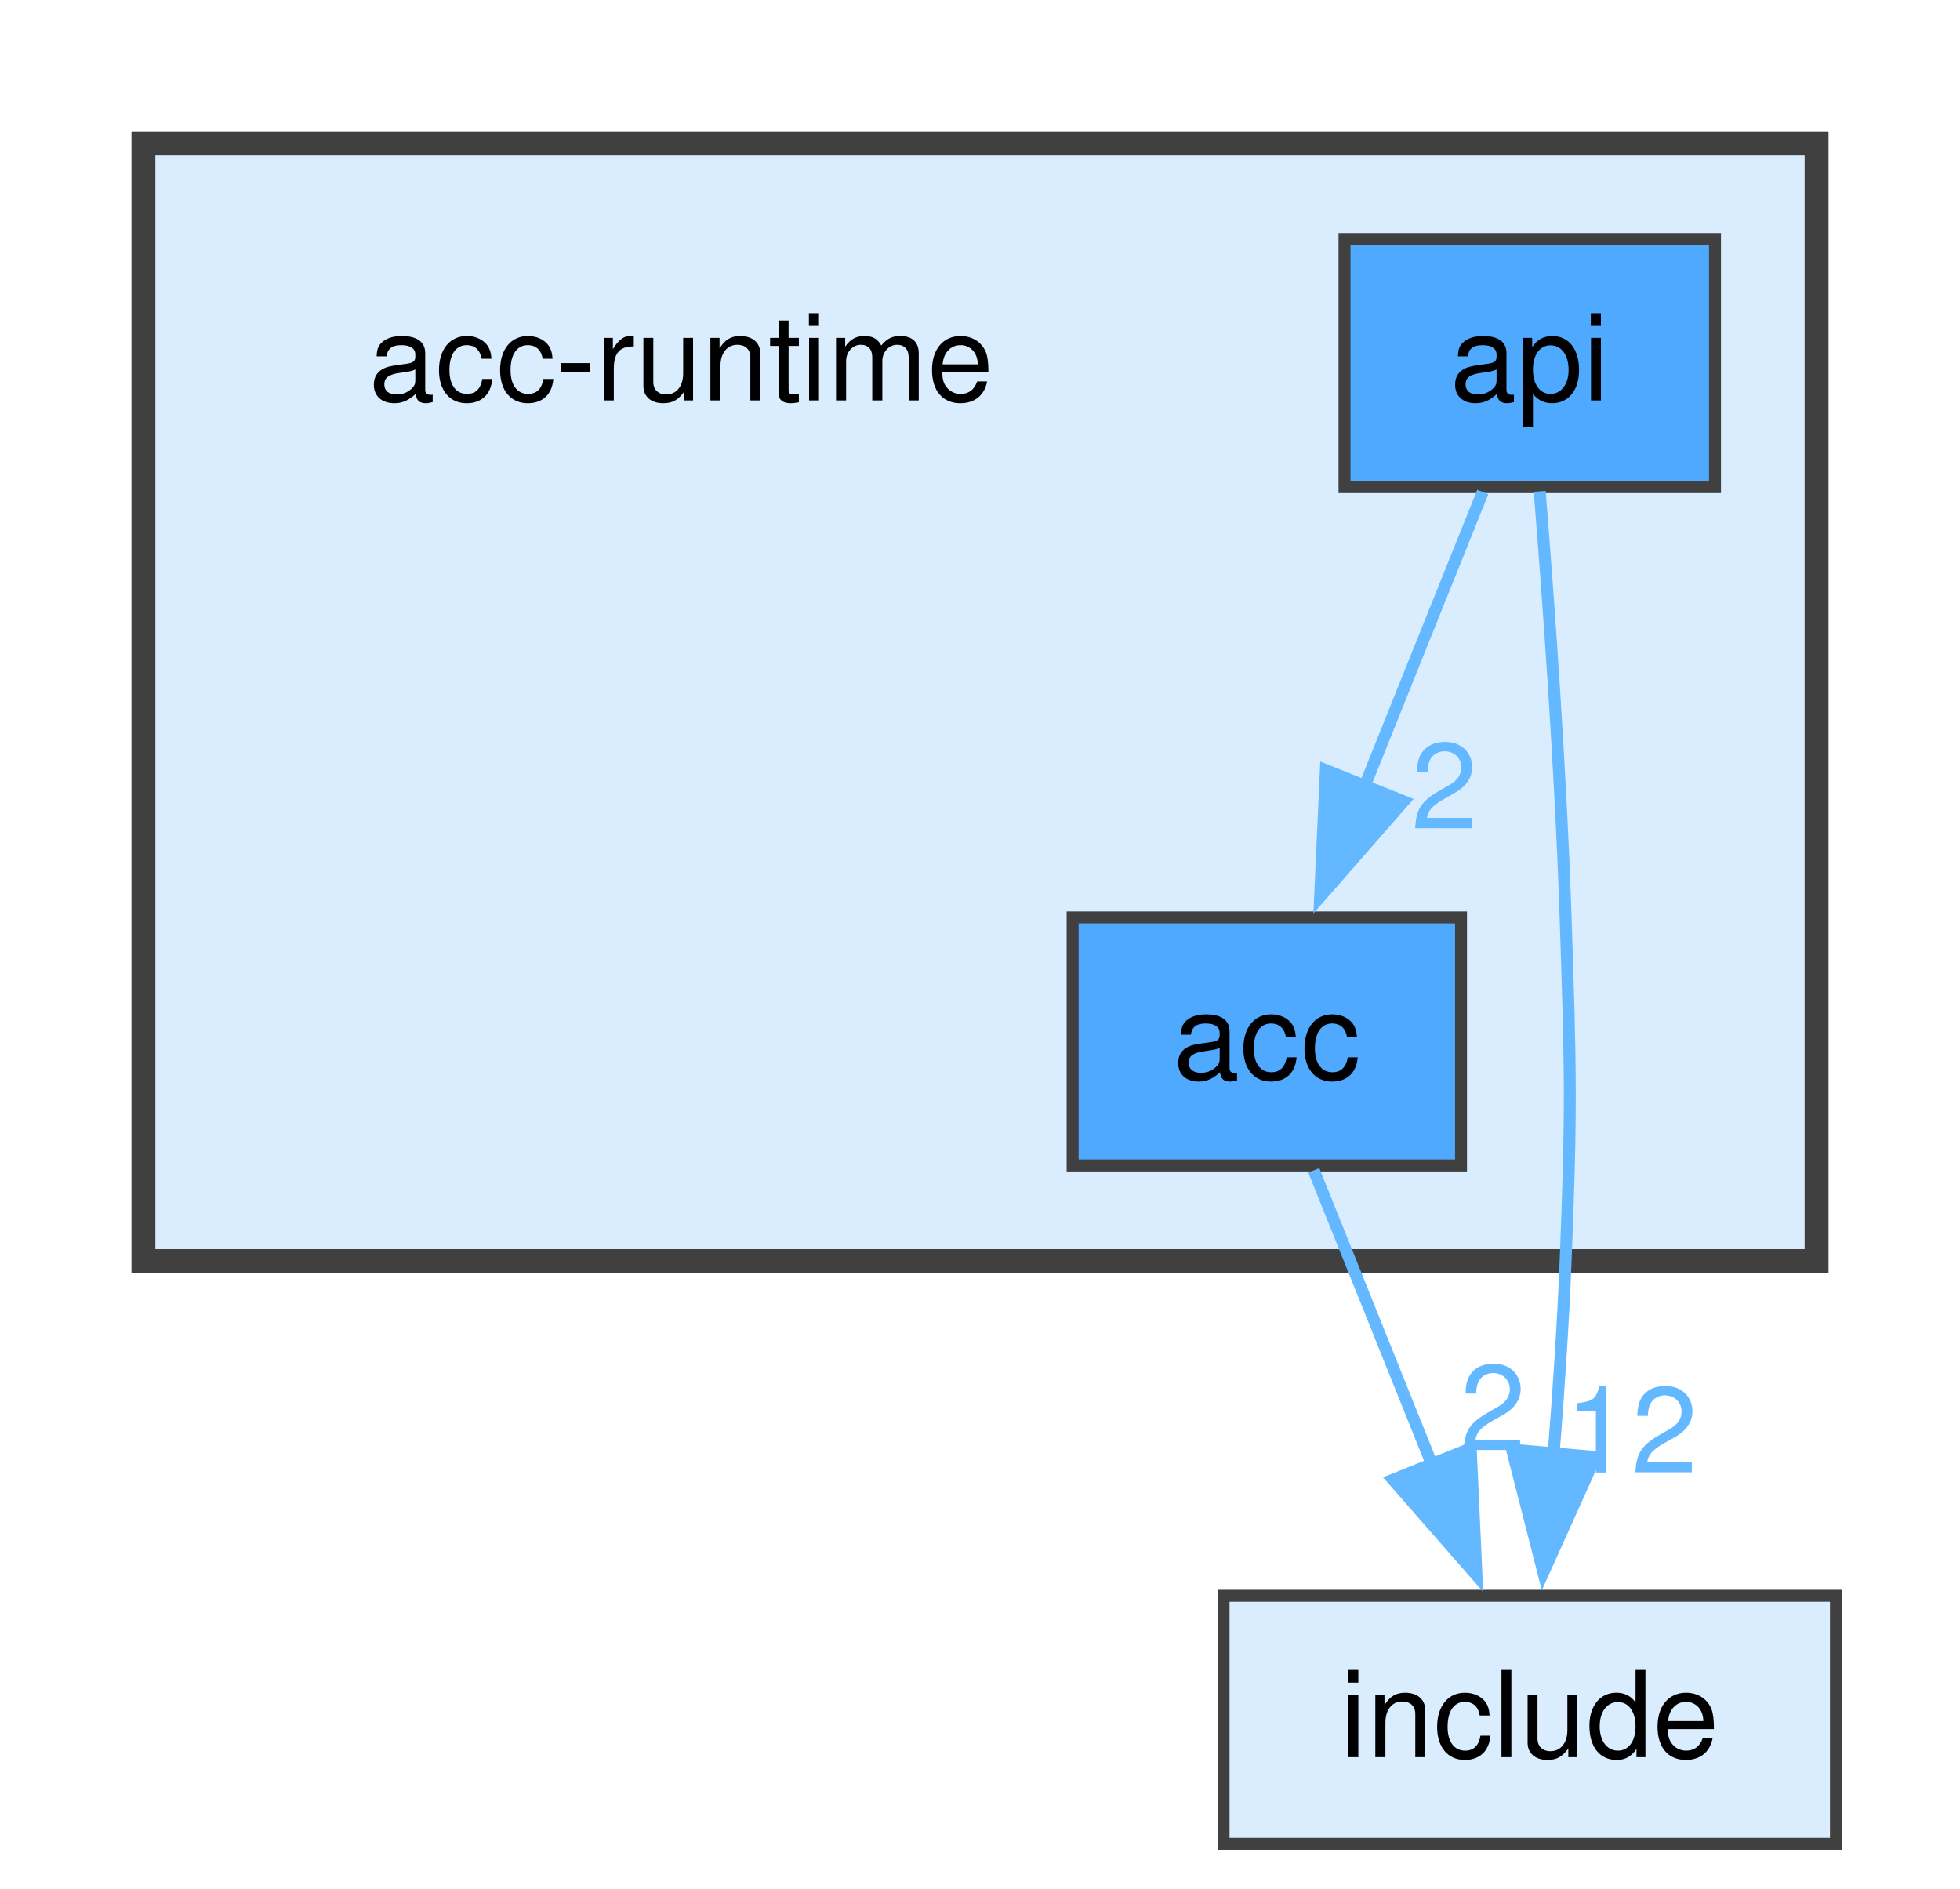
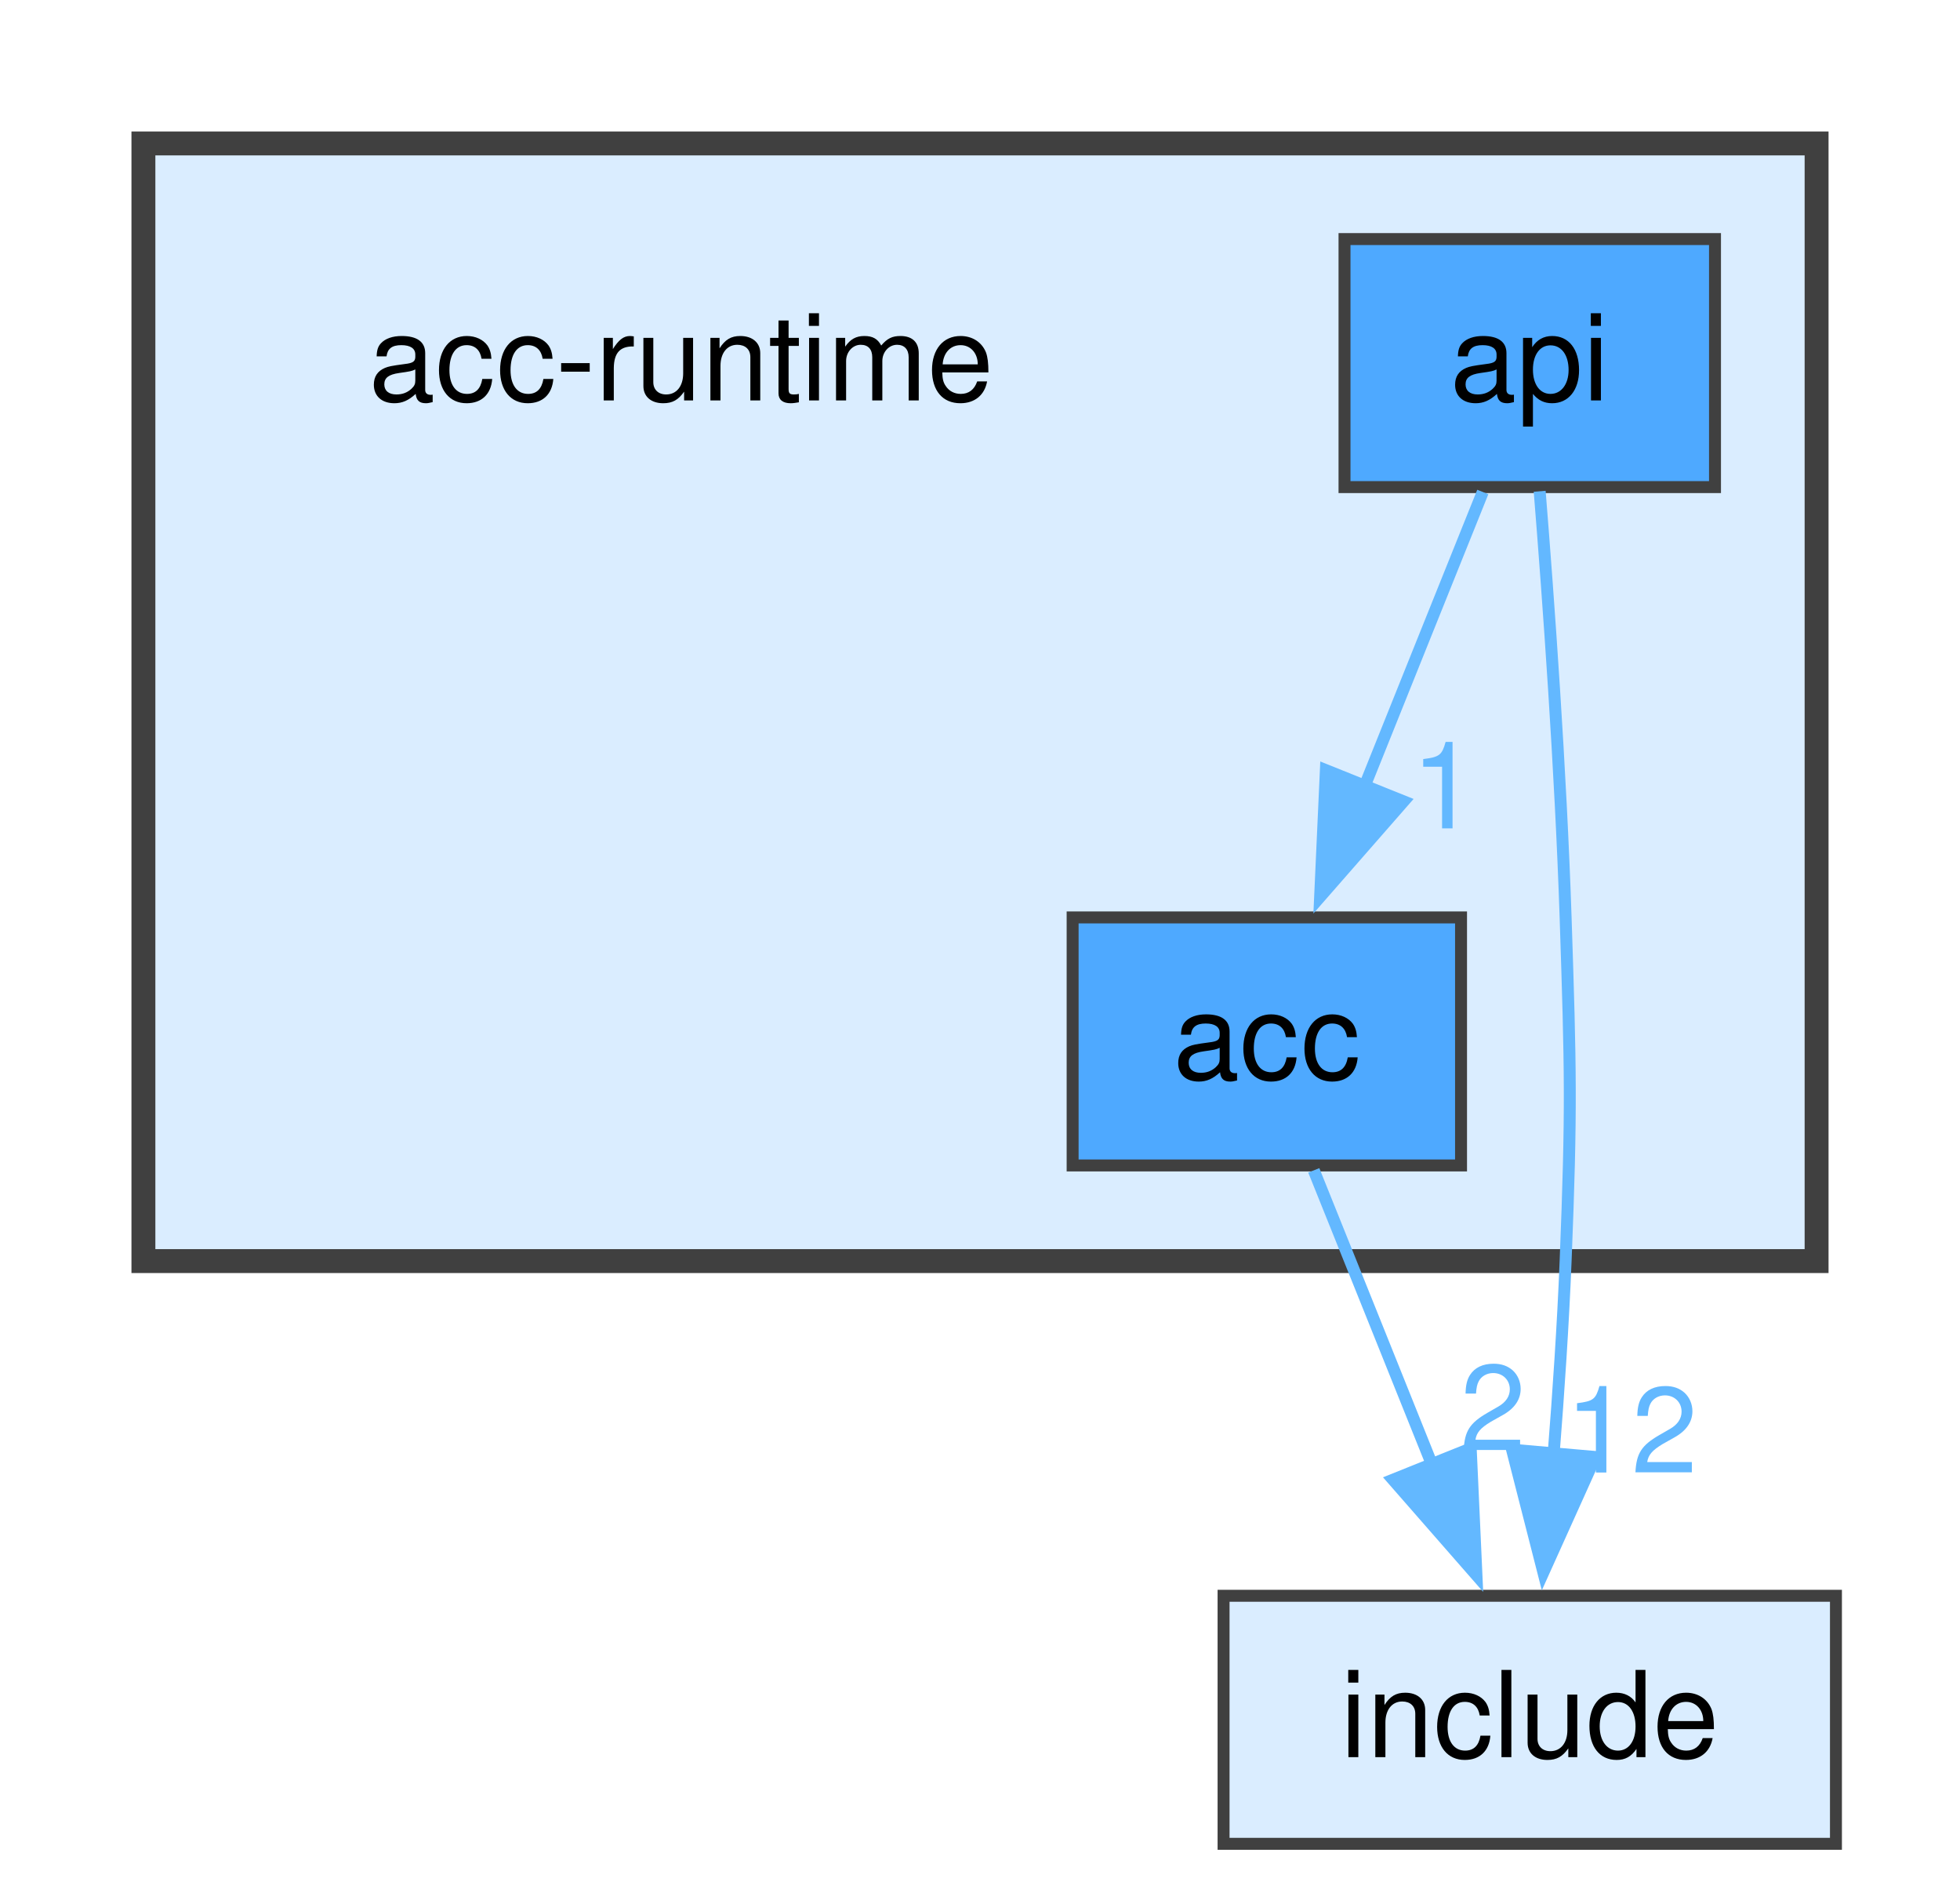
<svg xmlns="http://www.w3.org/2000/svg" xmlns:xlink="http://www.w3.org/1999/xlink" width="164pt" height="158pt" viewBox="0.00 0.00 164.00 158.00">
  <g id="graph0" class="graph" transform="scale(1 1) rotate(0) translate(4 154.25)">
    <g id="clust1" class="cluster">
      <g id="a_clust1">
        <a xlink:href="dir_2dc8787002676dc565357b7cfa0121df.html" target="_top">
          <polygon fill="#daedff" stroke="#404040" stroke-width="2" points="8,-48.75 8,-142.25 148,-142.25 148,-48.75 8,-48.75" />
        </a>
      </g>
    </g>
    <g id="node1" class="node">
      <text xml:space="preserve" text-anchor="middle" x="53" y="-120.75" font-family="Helvetica,sans-Serif" font-size="10.00">acc-runtime</text>
    </g>
    <g id="node2" class="node">
      <g id="a_node2">
        <a xlink:href="dir_cddd8425e5ff5c26b8315309a0324aae.html" target="_top" xlink:title="acc">
          <polygon fill="#4ea9ff" stroke="#404040" points="118.25,-77.5 85.75,-77.5 85.75,-56.75 118.25,-56.75 118.25,-77.5" />
          <text xml:space="preserve" text-anchor="middle" x="102" y="-64" font-family="Helvetica,sans-Serif" font-size="10.00">acc</text>
        </a>
      </g>
    </g>
    <g id="node4" class="node">
      <g id="a_node4">
        <a xlink:href="dir_d44c64559bbebec7f509842c48db8b23.html" target="_top" xlink:title="include">
          <polygon fill="#daedff" stroke="#404040" points="149.62,-20.75 98.38,-20.75 98.38,0 149.62,0 149.62,-20.75" />
          <text xml:space="preserve" text-anchor="middle" x="124" y="-7.25" font-family="Helvetica,sans-Serif" font-size="10.00">include</text>
        </a>
      </g>
    </g>
    <g id="edge1" class="edge">
      <g id="a_edge1">
        <a xlink:href="dir_000000_000005.html" target="_top">
          <path fill="none" stroke="#63b8ff" d="M105.93,-56.34C108.69,-49.49 112.46,-40.09 115.85,-31.65" />
          <polygon fill="#63b8ff" stroke="#63b8ff" points="119.06,-33.07 119.54,-22.48 112.56,-30.46 119.06,-33.07" />
        </a>
      </g>
      <g id="a_edge1-headlabel">
        <a xlink:href="dir_000000_000005.html" target="_top" xlink:title="2">
          <text xml:space="preserve" text-anchor="middle" x="120.91" y="-32.93" font-family="Helvetica,sans-Serif" font-size="10.00" fill="#63b8ff">2</text>
        </a>
      </g>
    </g>
    <g id="node3" class="node">
      <g id="a_node3">
        <a xlink:href="dir_baf4bc5b9097ff9e9c19bf0a5b16f14e.html" target="_top" xlink:title="api">
          <polygon fill="#4ea9ff" stroke="#404040" points="139.5,-134.25 108.5,-134.25 108.5,-113.5 139.5,-113.5 139.5,-134.25" />
          <text xml:space="preserve" text-anchor="middle" x="124" y="-120.75" font-family="Helvetica,sans-Serif" font-size="10.00">api</text>
        </a>
      </g>
    </g>
    <g id="edge2" class="edge">
      <g id="a_edge2">
        <a xlink:href="dir_000002_000000.html" target="_top">
          <path fill="none" stroke="#63b8ff" d="M120.07,-113.09C117.31,-106.24 113.54,-96.84 110.15,-88.4" />
          <polygon fill="#63b8ff" stroke="#63b8ff" points="113.44,-87.21 106.46,-79.23 106.94,-89.82 113.44,-87.21" />
        </a>
      </g>
      <g id="a_edge2-headlabel">
-         <a xlink:href="dir_000002_000000.html" target="_top" xlink:title="2">
-           <text xml:space="preserve" text-anchor="middle" x="116.85" y="-84.95" font-family="Helvetica,sans-Serif" font-size="10.00" fill="#63b8ff">2</text>
+         <a xlink:href="dir_000002_000000.html" target="_top" xlink:title="1">
+           <text xml:space="preserve" text-anchor="middle" x="116.85" y="-84.95" font-family="Helvetica,sans-Serif" font-size="10.00" fill="#63b8ff">1</text>
        </a>
      </g>
    </g>
    <g id="edge3" class="edge">
      <g id="a_edge3">
        <a xlink:href="dir_000002_000005.html" target="_top">
          <path fill="none" stroke="#63b8ff" d="M124.83,-113.15C125.57,-103.97 126.59,-89.81 127,-77.5 127.42,-64.73 127.51,-61.52 127,-48.75 126.79,-43.48 126.41,-37.81 125.99,-32.51" />
          <polygon fill="#63b8ff" stroke="#63b8ff" points="129.49,-32.36 125.14,-22.71 122.52,-32.97 129.49,-32.36" />
        </a>
      </g>
      <g id="a_edge3-headlabel">
        <a xlink:href="dir_000002_000005.html" target="_top" xlink:title="12">
          <text xml:space="preserve" text-anchor="middle" x="132.5" y="-31.06" font-family="Helvetica,sans-Serif" font-size="10.00" fill="#63b8ff">12</text>
        </a>
      </g>
    </g>
  </g>
</svg>
